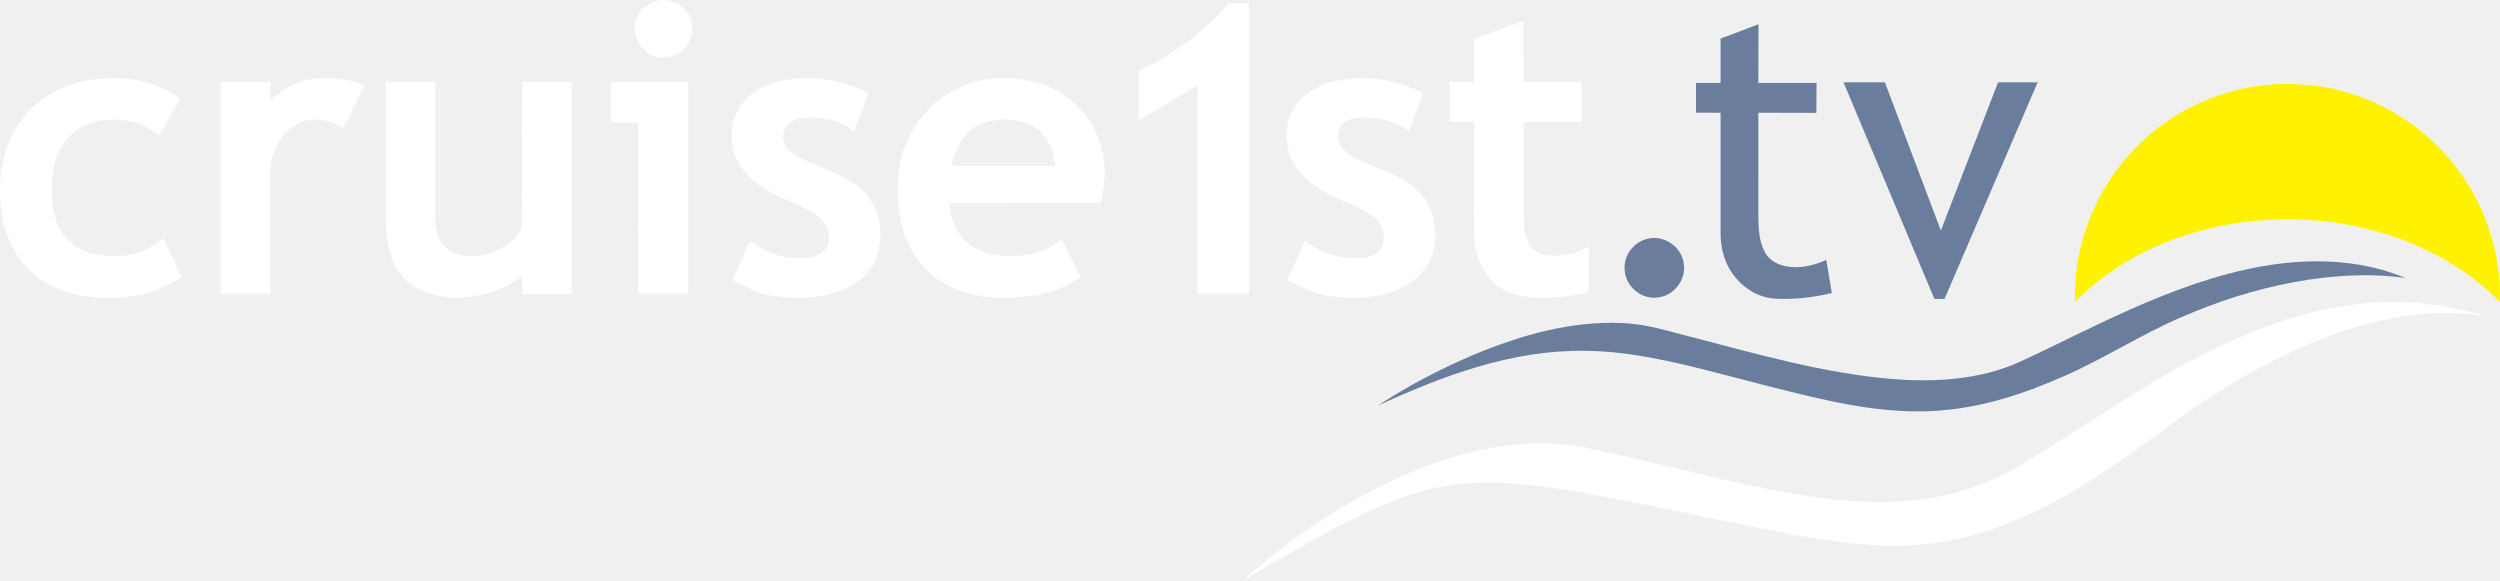
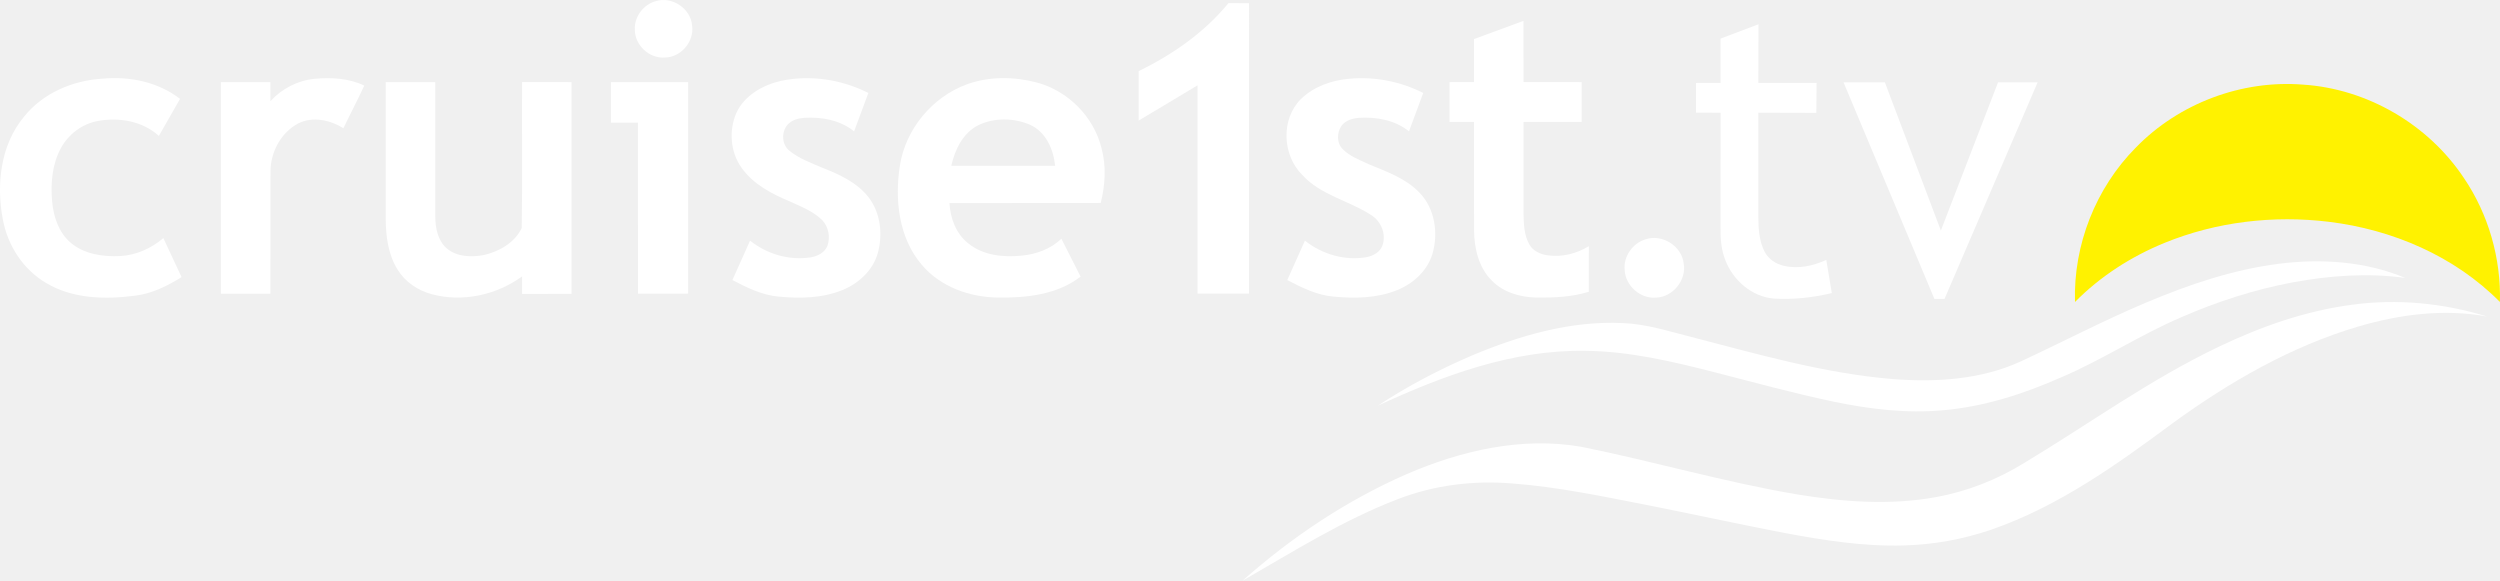
<svg xmlns="http://www.w3.org/2000/svg" width="1271.092pt" height="295.244pt" viewBox="0 0 1271.092 295.244" version="1.1" id="svg36">
  <defs id="defs40" />
  <path style="opacity:1;fill:#ffffff;fill-opacity:1" id="path2" d="m 333.385,0.594 c 8.32,-2.62 17.86,3.77 18.51,12.46 1.17,8.05 -5.66,16.07 -13.77,16.19 -7.89,0.68 -15.39,-6.23 -15.34,-14.14 -0.39,-6.54 4.35,-12.8 10.6,-14.51 z" />
  <path style="opacity:1;fill:#ffffff;fill-opacity:1" id="path4" d="m 578.935,36.154 c 17.26,-8.38 33.4,-19.63 45.65,-34.55 l 10.47,0.01 -0.01,147.68 h -26.17 l -0.02,-105.91 -29.92,17.93 z" />
  <path style="opacity:1;fill:#ffffff;fill-opacity:1" id="path6" d="m 749.445,19.864 25.14,-9.25 0.03,31.11 29.56,0.02 v 20.24 l -29.55,0.02 c -0.01,15.7 -0.01,31.41 0,47.11 0.12,5.21 0.35,10.75 3.06,15.36 1.91,3.24 5.65,4.87 9.26,5.34 7.24,1.06 14.67,-0.87 20.88,-4.64 l -0.02,23.17 c -8.62,2.68 -17.75,3.06 -26.71,2.94 -8.2,-0.18 -16.79,-2.61 -22.62,-8.64 -6.66,-6.62 -8.92,-16.35 -9.01,-25.47 -0.09,-18.39 0,-36.78 -0.04,-55.17 l -12.43,-0.02 v -20.24 l 12.43,-0.02 z" />
-   <path style="opacity:1;fill:#6a7d9d;fill-opacity:1" id="path8" d="m 874.795,19.624 19.28,-7.28 -0.07,29.82 29.61,0.01 -0.12,15.21 -29.49,-0.08 c -0.03,17.59 0,35.19 -0.01,52.78 0.05,6.04 0.36,12.37 3.18,17.86 1.94,3.78 5.74,6.32 9.84,7.21 7.27,1.72 14.86,0.04 21.54,-3.01 l 2.81,16.86 c -9.61,2.3 -19.56,3.4 -29.43,2.81 -11.27,-0.92 -20.95,-9.4 -24.81,-19.8 -1.97,-5.06 -2.42,-10.55 -2.33,-15.94 0.02,-19.59 0,-39.18 0.01,-58.77 l -12.5,-0.01 v -15.11 l 12.49,-0.02 z" />
+   <path style="opacity:1;fill:#ffffff;fill-opacity:1" id="path8" d="m 874.795,19.624 19.28,-7.28 -0.07,29.82 29.61,0.01 -0.12,15.21 -29.49,-0.08 c -0.03,17.59 0,35.19 -0.01,52.78 0.05,6.04 0.36,12.37 3.18,17.86 1.94,3.78 5.74,6.32 9.84,7.21 7.27,1.72 14.86,0.04 21.54,-3.01 l 2.81,16.86 c -9.61,2.3 -19.56,3.4 -29.43,2.81 -11.27,-0.92 -20.95,-9.4 -24.81,-19.8 -1.97,-5.06 -2.42,-10.55 -2.33,-15.94 0.02,-19.59 0,-39.18 0.01,-58.77 l -12.5,-0.01 v -15.11 l 12.49,-0.02 z" />
  <path style="opacity:1;fill:#ffffff;fill-opacity:1" id="path10" d="m 12.255,59.294 c 9.57,-11.98 24.7,-18.38 39.79,-19.29 13.81,-1.32 28.37,1.65 39.49,10.27 l -10.76,18.83 c -8.38,-7.67 -20.67,-9.65 -31.54,-7.49 -7.68,1.55 -14.42,6.69 -18.17,13.52 -4.55,8.19 -5.35,17.89 -4.59,27.06 0.69,7.78 3.27,15.92 9.38,21.15 6.87,5.9 16.43,7.28 25.2,6.84 8.12,-0.41 15.85,-3.89 22,-9.13 l 9.27,19.84 c -7.29,4.51 -15.18,8.47 -23.8,9.46 -15.2,1.97 -31.73,1.59 -45.22,-6.56 -11.49,-6.77 -19.28,-18.83 -21.78,-31.82 -3.51,-17.93 -1.37,-38.25 10.73,-52.68 z" />
  <path style="opacity:1;fill:#ffffff;fill-opacity:1" id="path12" d="m 137.475,51.454 c 5.81,-6.39 13.92,-10.56 22.53,-11.4 8.48,-0.76 17.41,-0.28 25.2,3.46 -3.35,7.32 -7.14,14.42 -10.6,21.68 -6.69,-4.18 -15.58,-6.14 -22.92,-2.47 -8.83,4.64 -14.13,14.58 -14.15,24.43 l -0.05,62.2 h -25.18 V 41.744 h 25.18 c 0.01,3.23 0.02,6.47 -0.01,9.71 z" />
  <path style="opacity:1;fill:#ffffff;fill-opacity:1" id="path14" d="m 397.065,41.114 c 14.93,-3.17 30.87,-0.72 44.44,6.16 l -7.25,19.52 c -7.02,-5.71 -16.42,-7.42 -25.26,-6.89 -3.11,0.21 -6.44,1.08 -8.58,3.5 -3.23,3.77 -3.01,10.14 1.02,13.29 4.83,3.93 10.81,6.07 16.47,8.52 8.81,3.46 17.99,7.56 23.87,15.31 5.94,7.85 7.08,18.55 4.61,27.89 -2.38,8.85 -9.67,15.62 -17.97,19.02 -10.26,4.21 -21.64,4.42 -32.52,3.37 -8.43,-0.74 -16.13,-4.56 -23.51,-8.41 l 8.97,-20.04 c 8.56,6.83 19.89,10.19 30.77,8.5 3.54,-0.56 7.32,-2.42 8.62,-6 1.5,-4.33 0.48,-9.48 -2.63,-12.86 -4.53,-4.52 -10.66,-6.87 -16.37,-9.51 -9.33,-3.87 -18.84,-8.82 -24.79,-17.3 -5.65,-7.94 -6.42,-18.86 -2.58,-27.73 4.07,-8.96 13.45,-14.19 22.69,-16.34 z" />
  <path style="opacity:1;fill:#ffffff;fill-opacity:1" id="path16" d="m 491.715,42.824 c 11.29,-4.04 23.81,-3.93 35.33,-0.9 15.86,4.18 29.01,17.31 32.96,33.26 2.54,9.17 1.94,18.86 -0.36,28.01 l -76.91,0.06 c 0.44,7.71 3.37,15.67 9.63,20.53 7.42,6.04 17.55,7.13 26.77,6.21 7.52,-0.63 15,-3.33 20.52,-8.6 l 9.75,19.24 c -11.91,9.24 -27.68,10.88 -42.26,10.65 -14.31,-0.21 -29.05,-5.49 -38.45,-16.63 -11.8,-13.71 -13.86,-33.22 -11.15,-50.49 2.9,-18.6 16.53,-34.91 34.17,-41.34 m 5.71,20.82 c -7.84,3.94 -11.93,12.44 -13.75,20.64 h 52.79 c -0.84,-8.34 -4.68,-17.22 -12.74,-20.84 -8.22,-3.55 -18.18,-3.72 -26.3,0.2 z" />
  <path style="opacity:1;fill:#ffffff;fill-opacity:1" id="path18" d="m 661.405,50.394 c 6.56,-6.43 15.71,-9.6 24.73,-10.37 12.85,-1.16 25.98,1.39 37.48,7.25 l -7.23,19.51 c -7.05,-5.7 -16.46,-7.42 -25.31,-6.88 -3.35,0.22 -7,1.28 -9.05,4.12 -2.33,3.44 -2.47,8.57 0.54,11.67 3.58,3.75 8.6,5.57 13.2,7.74 9.03,3.79 18.73,7.08 25.73,14.29 8.11,8.14 9.98,20.96 6.71,31.68 -2.65,8.44 -9.78,14.83 -17.82,18.09 -10.26,4.17 -21.63,4.34 -32.51,3.3 -8.38,-0.77 -16.03,-4.56 -23.37,-8.4 l 8.96,-20.04 c 8.76,6.97 20.44,10.38 31.53,8.36 3.28,-0.67 6.66,-2.55 7.86,-5.85 2.1,-5.78 -0.65,-12.52 -5.86,-15.61 -11.28,-7.35 -25.51,-10.01 -34.85,-20.29 -10.16,-10.02 -11.01,-28.36 -0.74,-38.57 z" />
  <path style="opacity:1;fill:#ffffff;fill-opacity:1" id="path20" d="m 196.115,41.744 h 25.18 c 0.03,22.8 0,45.6 0.02,68.4 0.03,5.72 1.24,12.01 5.67,16.01 5.17,4.53 12.69,4.71 19.12,3.5 7.76,-1.79 15.63,-6.31 19.16,-13.72 0.39,-24.71 0.04,-49.47 0.17,-74.2 l 25.17,0.01 V 149.424 l -25.16,0.01 c -0.02,-2.97 -0.04,-5.94 0,-8.9 -12.99,9.46 -30.33,13.29 -45.95,9.04 -7.03,-1.86 -13.48,-6.22 -17.33,-12.46 -4.83,-7.7 -6.02,-17.03 -6.05,-25.95 0,-23.14 -0.01,-46.28 0,-69.42 z" />
  <path style="opacity:1;fill:#ffffff;fill-opacity:1" id="path22" d="m 310.625,41.744 h 39.24 V 149.294 l -25.49,0.02 -0.02,-86.94 -13.73,-0.02 z" />
-   <path style="opacity:1;fill:#6a7d9d;fill-opacity:1" id="path24" d="m 937.325,41.874 21.02,-0.01 28.46,75.35 29.08,-75.35 h 20.12 L 988.665,151.984 h -5.14 z" />
-   <path style="opacity:1;fill:#6a7d9d;fill-opacity:1" id="path26" d="m 836.485,121.734 c 8.53,-3 18.61,3.3 19.58,12.28 1.47,8.4 -5.5,17.04 -14.03,17.3 -8.04,0.76 -15.72,-6.14 -16,-14.17 -0.64,-6.77 4.03,-13.4 10.45,-15.41 z" />
-   <path style="opacity:1;fill:#6a7d9d;fill-opacity:1" id="path28" d="m 1159.015,134.064 c 21.42,-2.66 43.82,-1.16 63.88,7.25 -18.9,-2.63 -38.17,-1.24 -56.88,2.19 -19.57,3.64 -38.63,9.78 -56.86,17.74 -21.07,9 -40.28,21.75 -61.37,30.7 -18.99,8.37 -39.05,14.84 -59.81,16.64 -18.72,1.72 -37.55,-0.57 -55.88,-4.4 -20.18,-4.26 -40.08,-9.7 -60.05,-14.84 -21.6,-5.54 -43.55,-10.76 -65.97,-10.97 -37,-0.62 -72.39,12.57 -105.5,27.87 15.19,-10.02 31.4,-18.47 48.12,-25.63 24.12,-10.08 50.05,-17.64 76.44,-16.34 11.87,0.42 23.22,4.16 34.65,7.01 33.73,8.74 67.48,18.53 102.35,21.43 22.06,1.74 45.1,0.37 65.46,-9.03 21.16,-9.82 41.84,-20.67 63.34,-29.75 21.8,-9.21 44.5,-16.91 68.08,-19.87 z" />
+   <path style="opacity:1;fill:#ffffff;fill-opacity:1" id="path24" d="m 937.325,41.874 21.02,-0.01 28.46,75.35 29.08,-75.35 h 20.12 L 988.665,151.984 h -5.14 z" />
+   <path style="opacity:1;fill:#ffffff;fill-opacity:1" id="path26" d="m 836.485,121.734 c 8.53,-3 18.61,3.3 19.58,12.28 1.47,8.4 -5.5,17.04 -14.03,17.3 -8.04,0.76 -15.72,-6.14 -16,-14.17 -0.64,-6.77 4.03,-13.4 10.45,-15.41 z" />
+   <path style="opacity:1;fill:#ffffff;fill-opacity:1" id="path28" d="m 1159.015,134.064 c 21.42,-2.66 43.82,-1.16 63.88,7.25 -18.9,-2.63 -38.17,-1.24 -56.88,2.19 -19.57,3.64 -38.63,9.78 -56.86,17.74 -21.07,9 -40.28,21.75 -61.37,30.7 -18.99,8.37 -39.05,14.84 -59.81,16.64 -18.72,1.72 -37.55,-0.57 -55.88,-4.4 -20.18,-4.26 -40.08,-9.7 -60.05,-14.84 -21.6,-5.54 -43.55,-10.76 -65.97,-10.97 -37,-0.62 -72.39,12.57 -105.5,27.87 15.19,-10.02 31.4,-18.47 48.12,-25.63 24.12,-10.08 50.05,-17.64 76.44,-16.34 11.87,0.42 23.22,4.16 34.65,7.01 33.73,8.74 67.48,18.53 102.35,21.43 22.06,1.74 45.1,0.37 65.46,-9.03 21.16,-9.82 41.84,-20.67 63.34,-29.75 21.8,-9.21 44.5,-16.91 68.08,-19.87 z" />
  <path style="opacity:1;fill:#ffffff;fill-opacity:1" id="path30" d="m 1195.875,154.944 c 23,-3.15 46.57,-0.85 68.72,6.01 -21.87,-4.08 -44.42,-1.14 -65.59,5.07 -34.15,10.08 -65.39,28.13 -94.06,48.93 -28.75,21.35 -58.47,42.6 -92.61,54.38 -14.27,4.87 -29.26,7.6 -44.33,7.99 -20.51,0.6 -40.87,-2.63 -60.96,-6.4 -23.41,-4.52 -46.71,-9.62 -70.1,-14.24 -22.53,-4.39 -45.07,-9.13 -67.99,-10.87 -19.61,-1.64 -39.6,0.79 -58,7.87 -27.95,10.66 -53.35,26.73 -79.2,41.56 24.83,-22.06 52.83,-40.76 83.28,-54.11 27.78,-12.02 58.76,-19.25 89,-13.96 36.83,7.42 72.97,18.05 110.05,24.26 23.13,3.76 46.95,5.58 70.14,1.32 15.96,-2.86 31.27,-8.91 45.05,-17.42 32.89,-19.8 64.13,-42.53 98.9,-59.07 21.39,-10.25 44.1,-18.23 67.7,-21.32 z" />
  <path style="opacity:1;fill:#fff200" id="path33" d="m 1085.935,75.034 c 21.86,-22.51 53.88,-34.54 85.16,-32 32.61,2.16 63.57,20.28 81.64,47.47 12.49,18.42 18.91,40.79 18.32,63.03 -23.04,-23.34 -54.76,-36.86 -87.05,-40.77 -28.13,-3.42 -57.21,-0.01 -83.49,10.73 -16.93,6.92 -32.65,16.99 -45.51,30.04 -0.89,-28.94 10.53,-57.96 30.93,-78.5 z" />
</svg>
